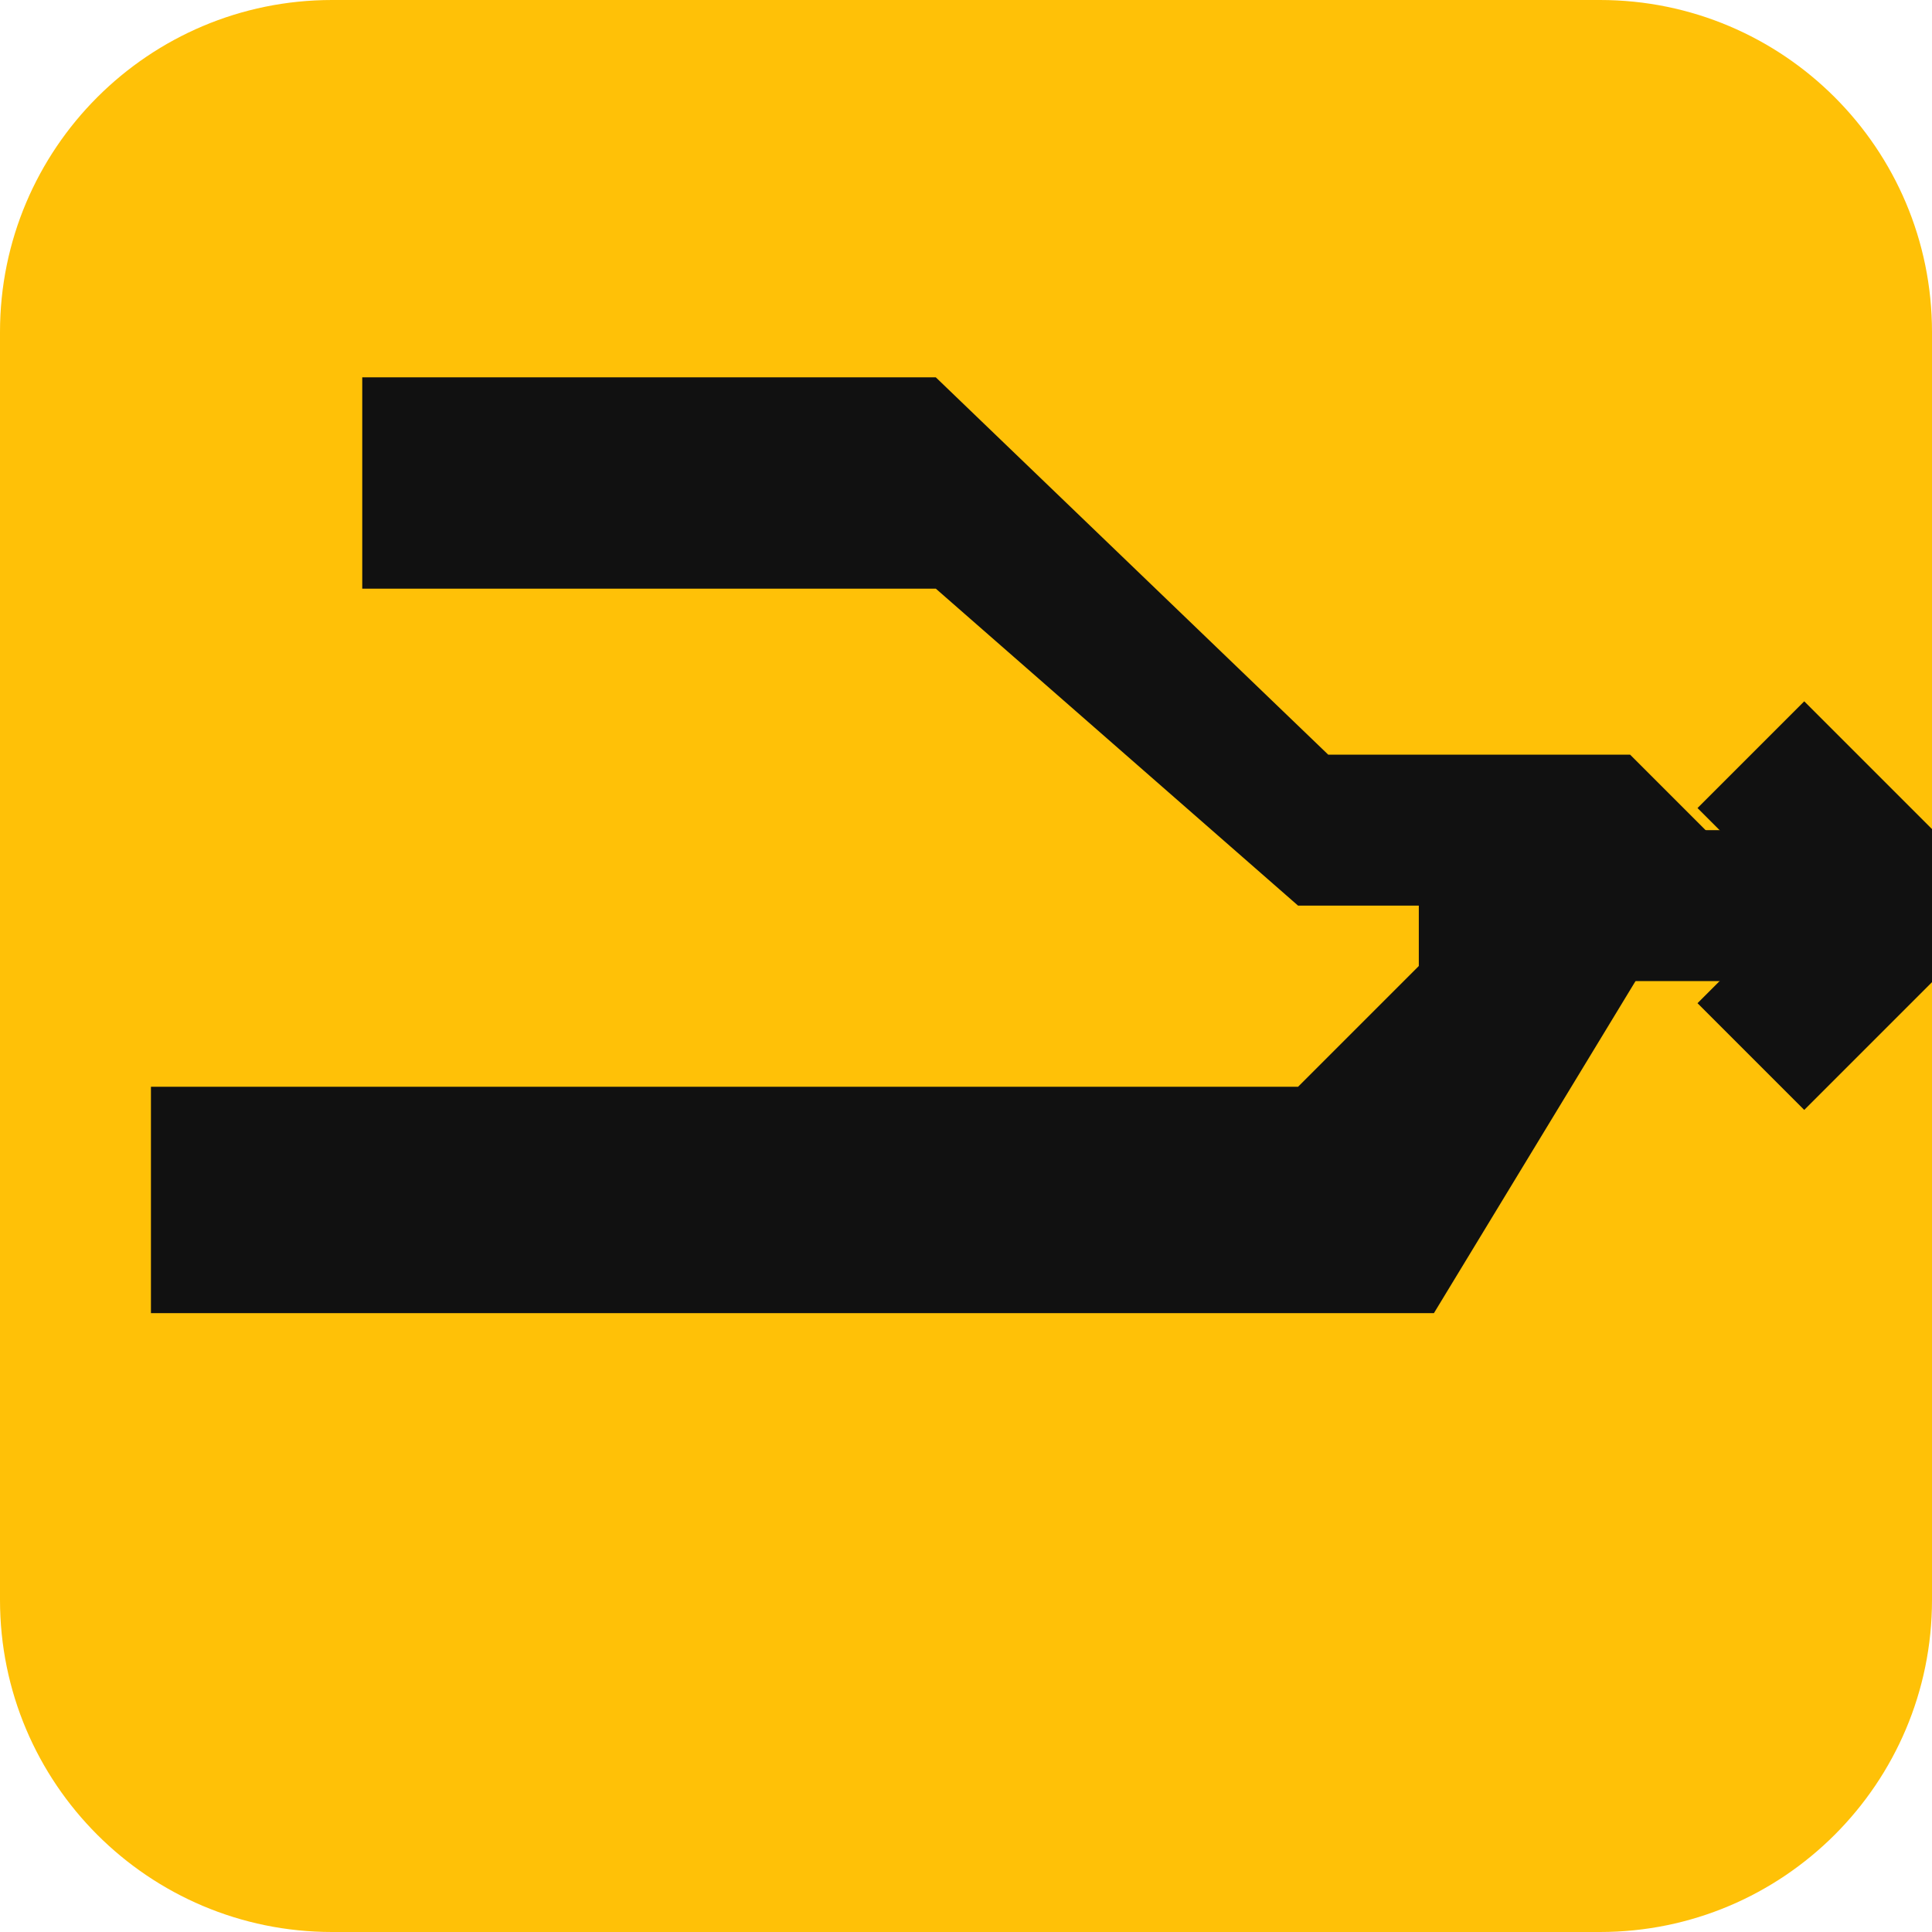
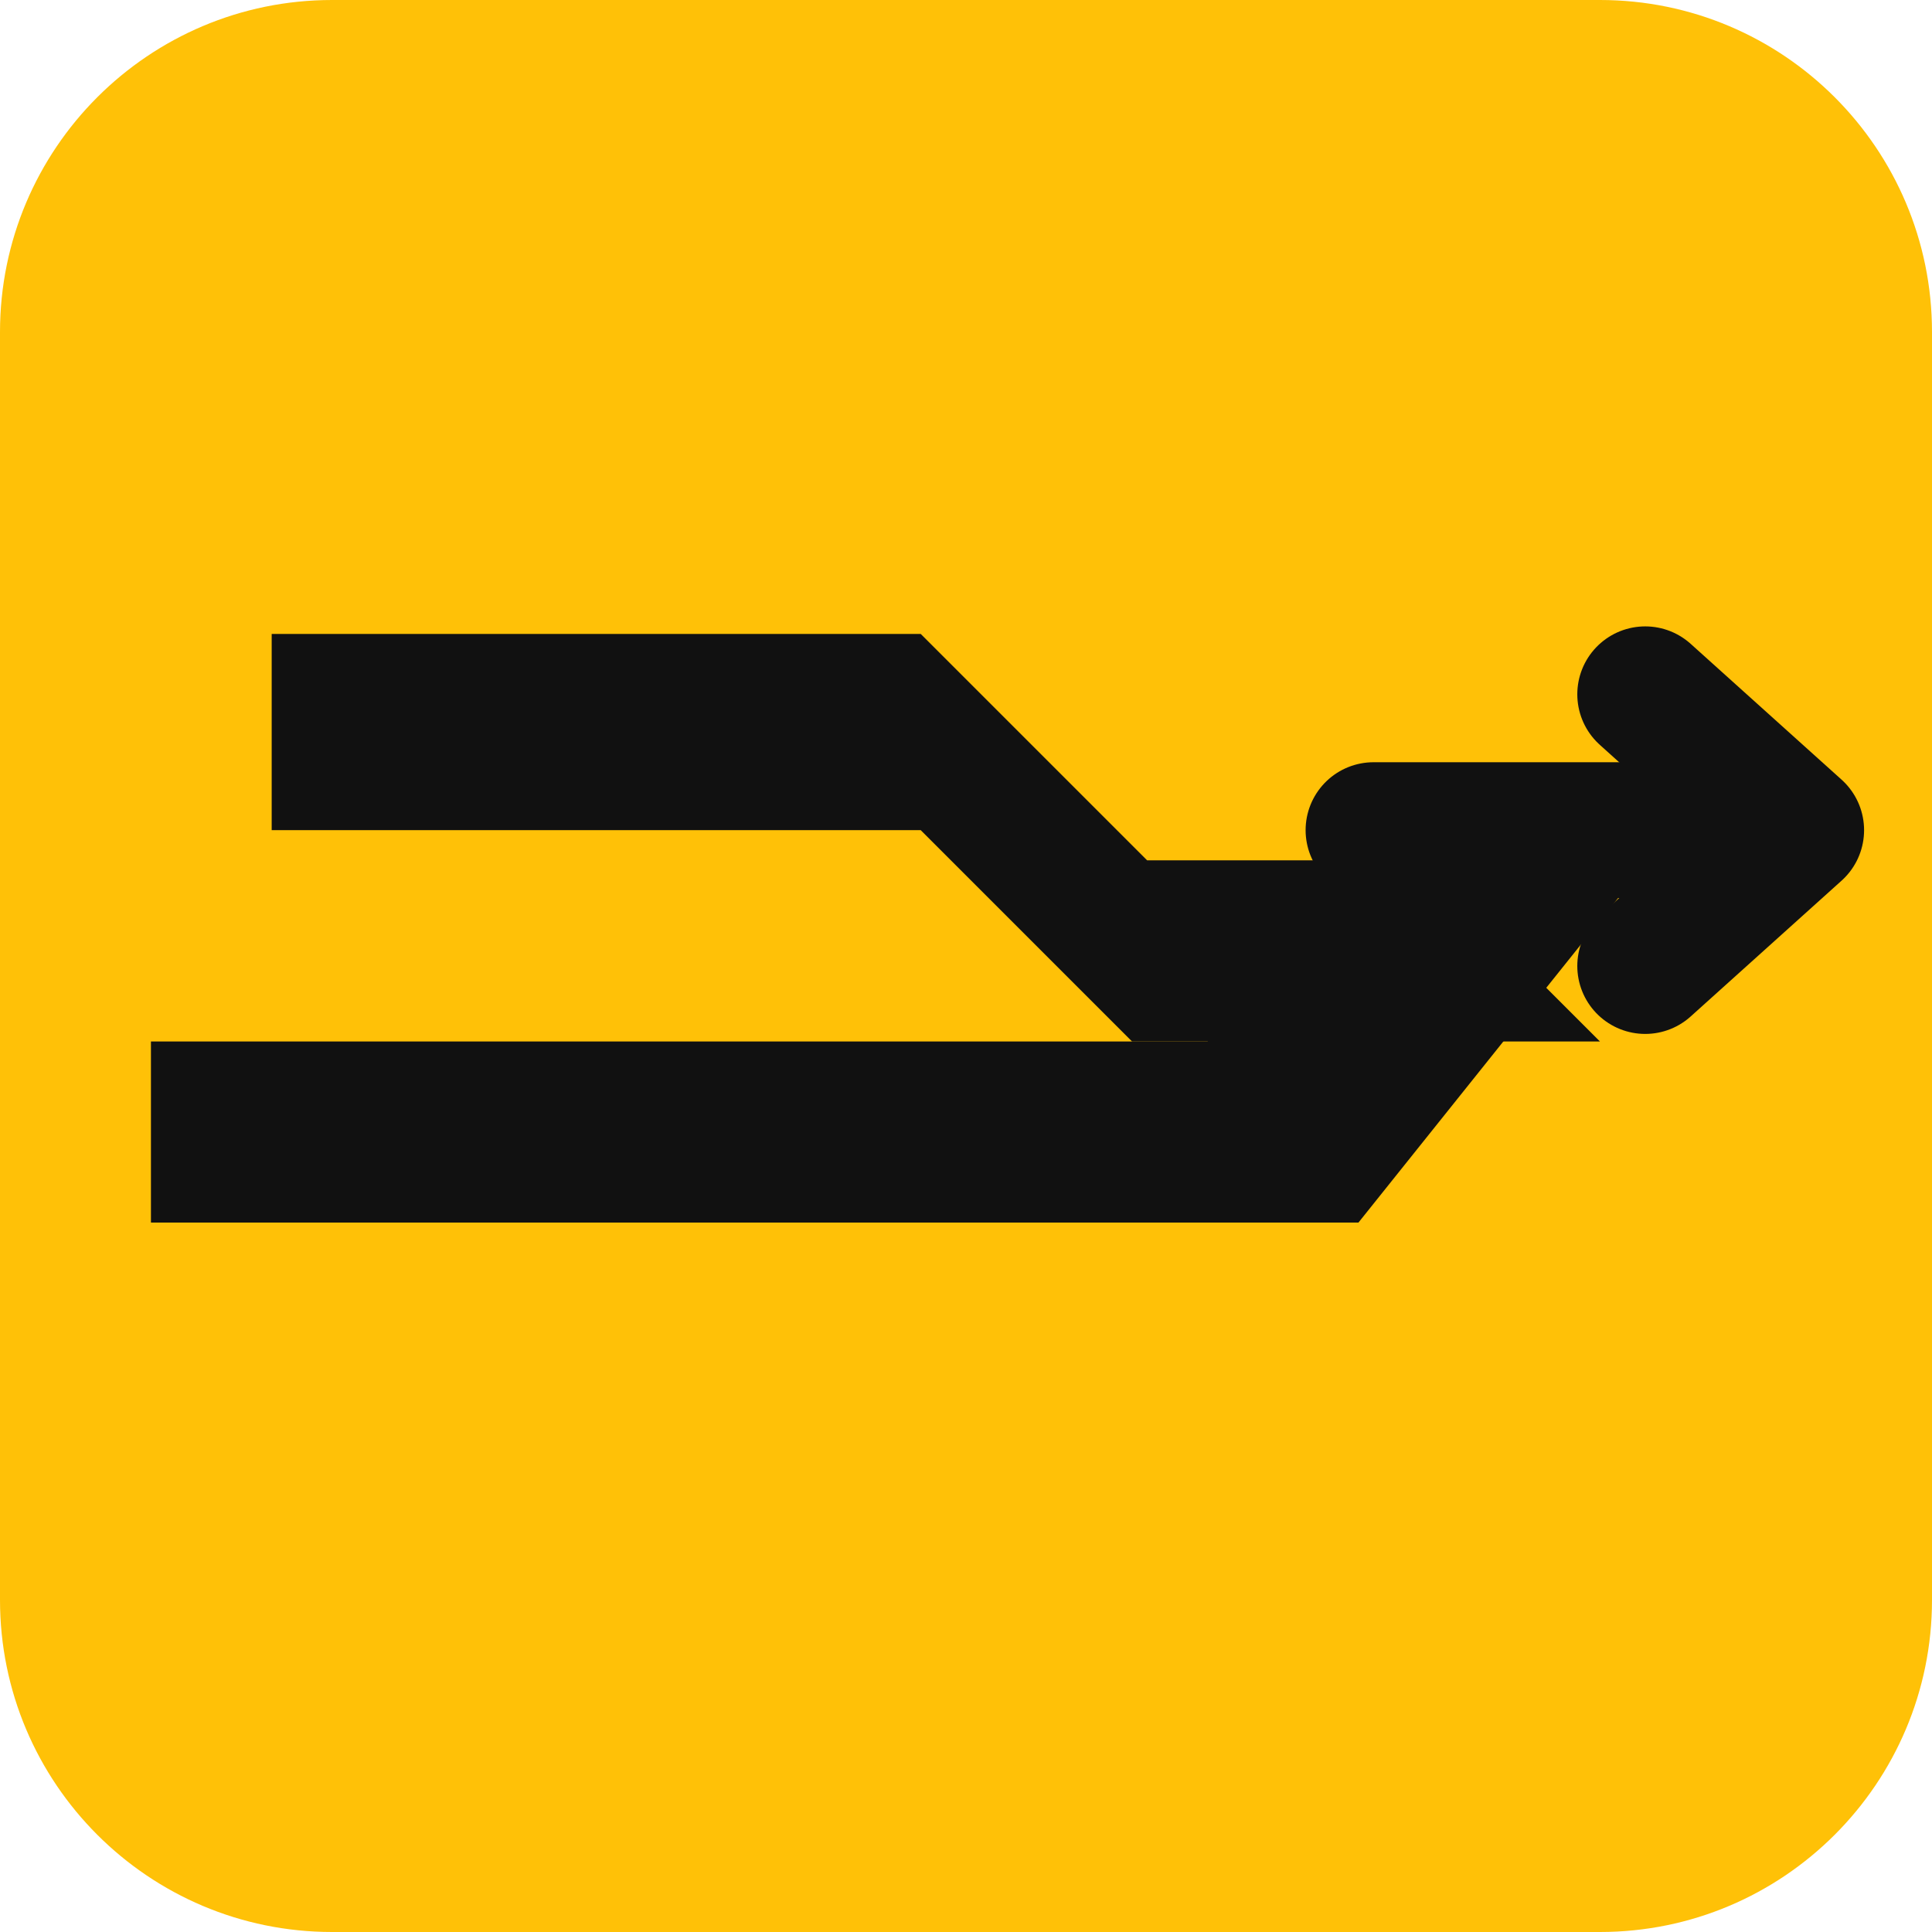
<svg xmlns="http://www.w3.org/2000/svg" viewBox="0 0 128 128">
  <rect width="128" height="128" rx="22" fill="#FFC107" />
-   <path d="M24 25H62L88 50H108L118 60H86L62 39H24Z" fill="#111111" />
-   <path d="M10 72H86L99 59H112L95 87H10Z" fill="#111111" />
-   <path d="M94 60H122" stroke="#111111" stroke-width="10" />
-   <path d="M116 50L126 60L116 70" fill="none" stroke="#111111" stroke-width="10" />
+   <path d="M18 42h43l15 15H94l12 12H75L61 55H18z" fill="#111111" />
+   <path d="M10 69h70l13-13h17l-20 25H10z" fill="#111111" />
+   <path d="M91 55h18" stroke="#111111" stroke-width="9" stroke-linecap="round" />
+   <path d="M109 46l10 9-10 9" fill="none" stroke="#111111" stroke-width="9" stroke-linecap="round" stroke-linejoin="round" />
</svg>
